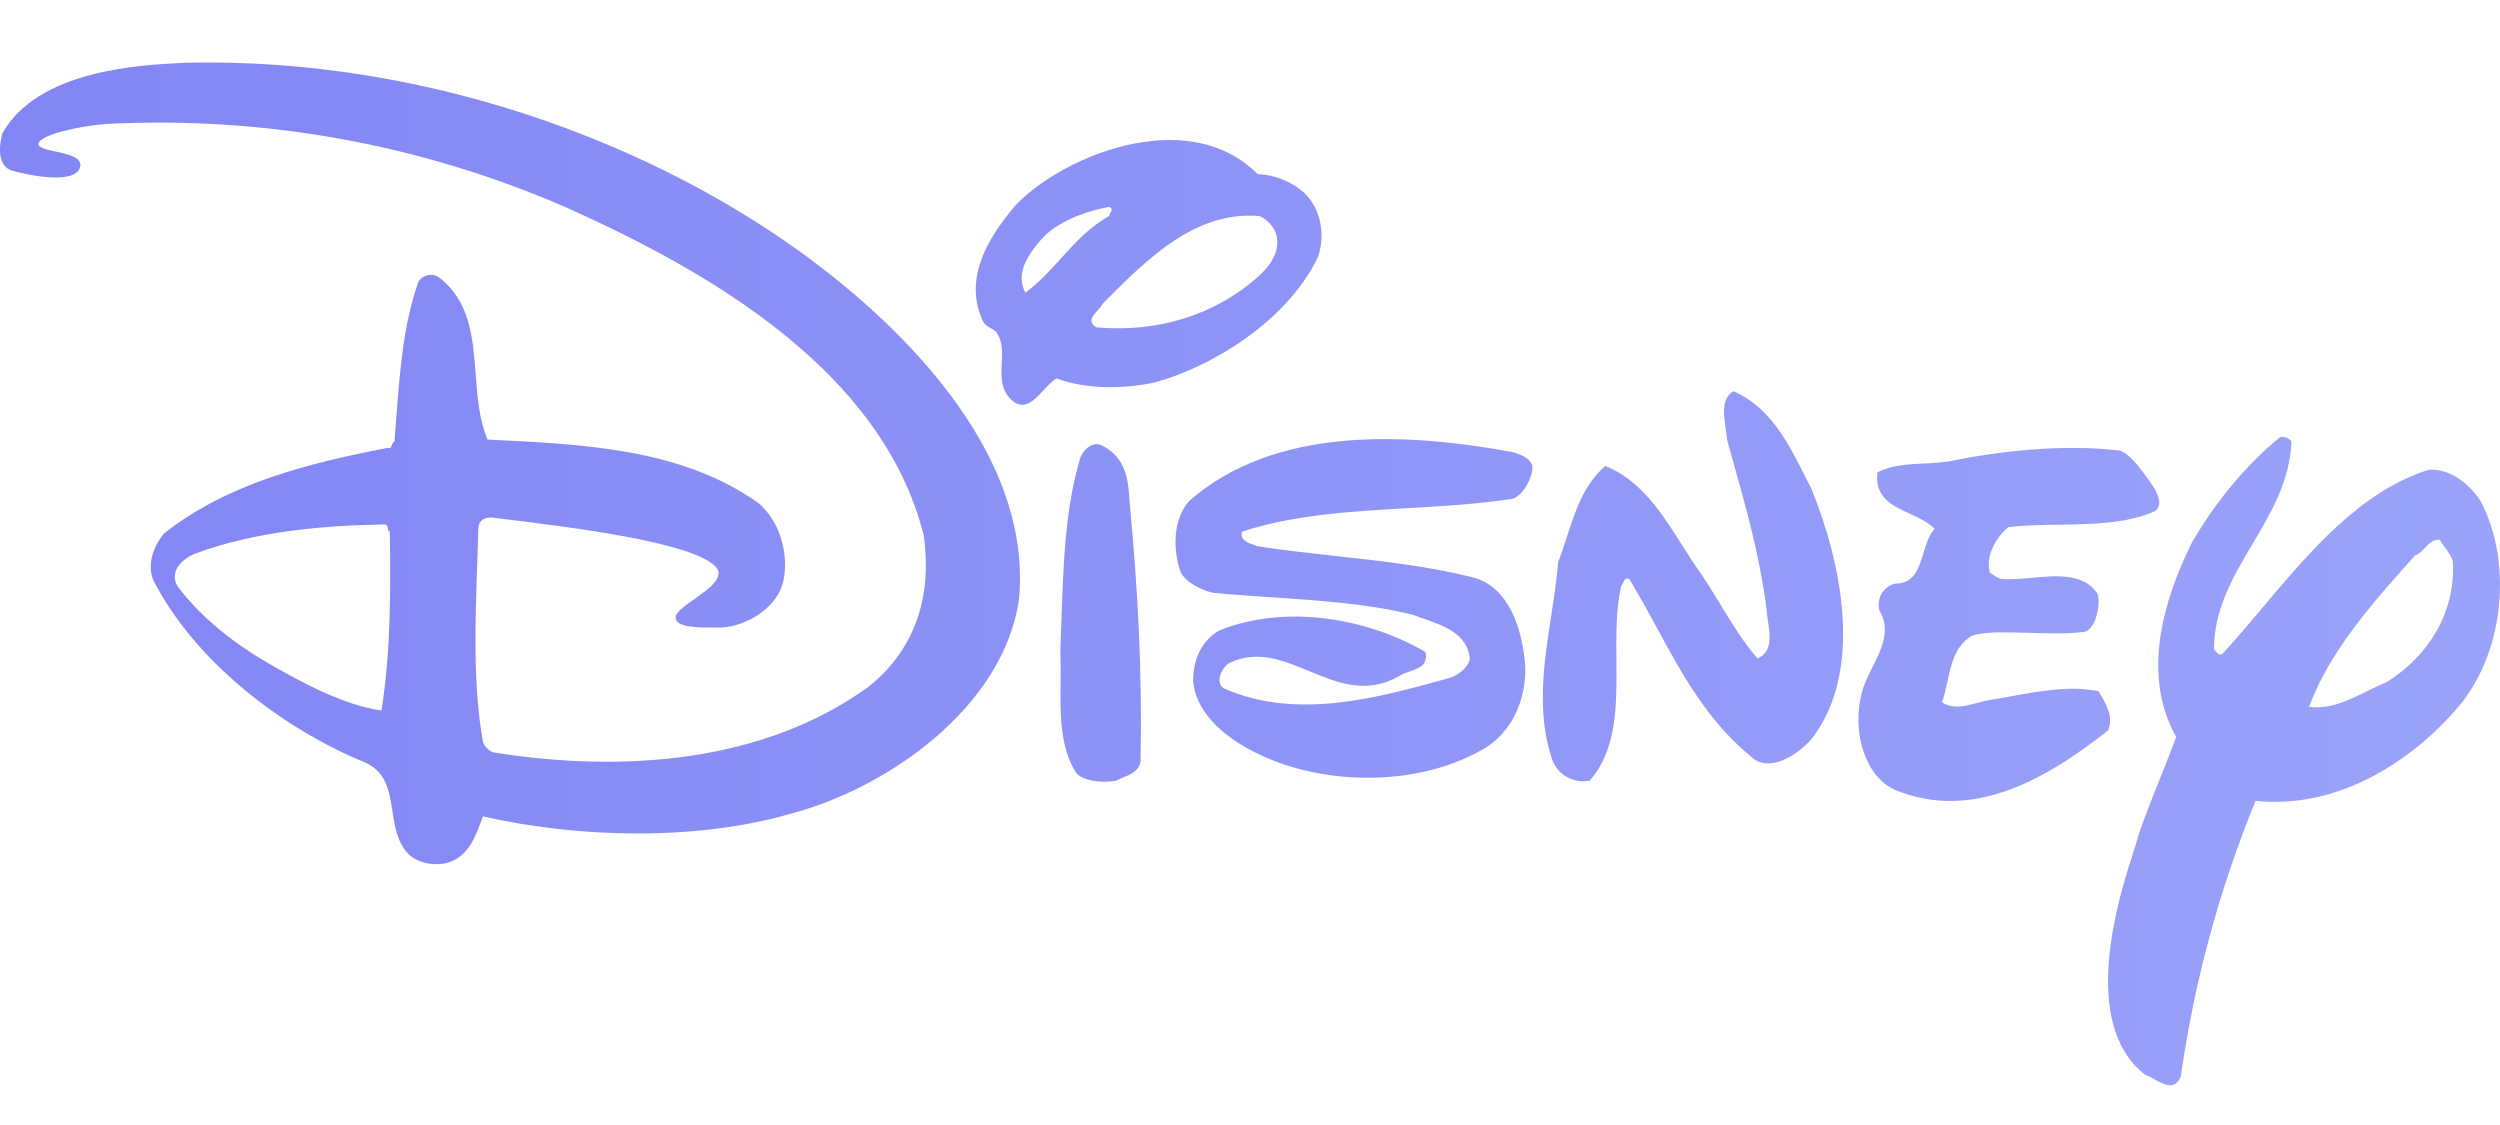
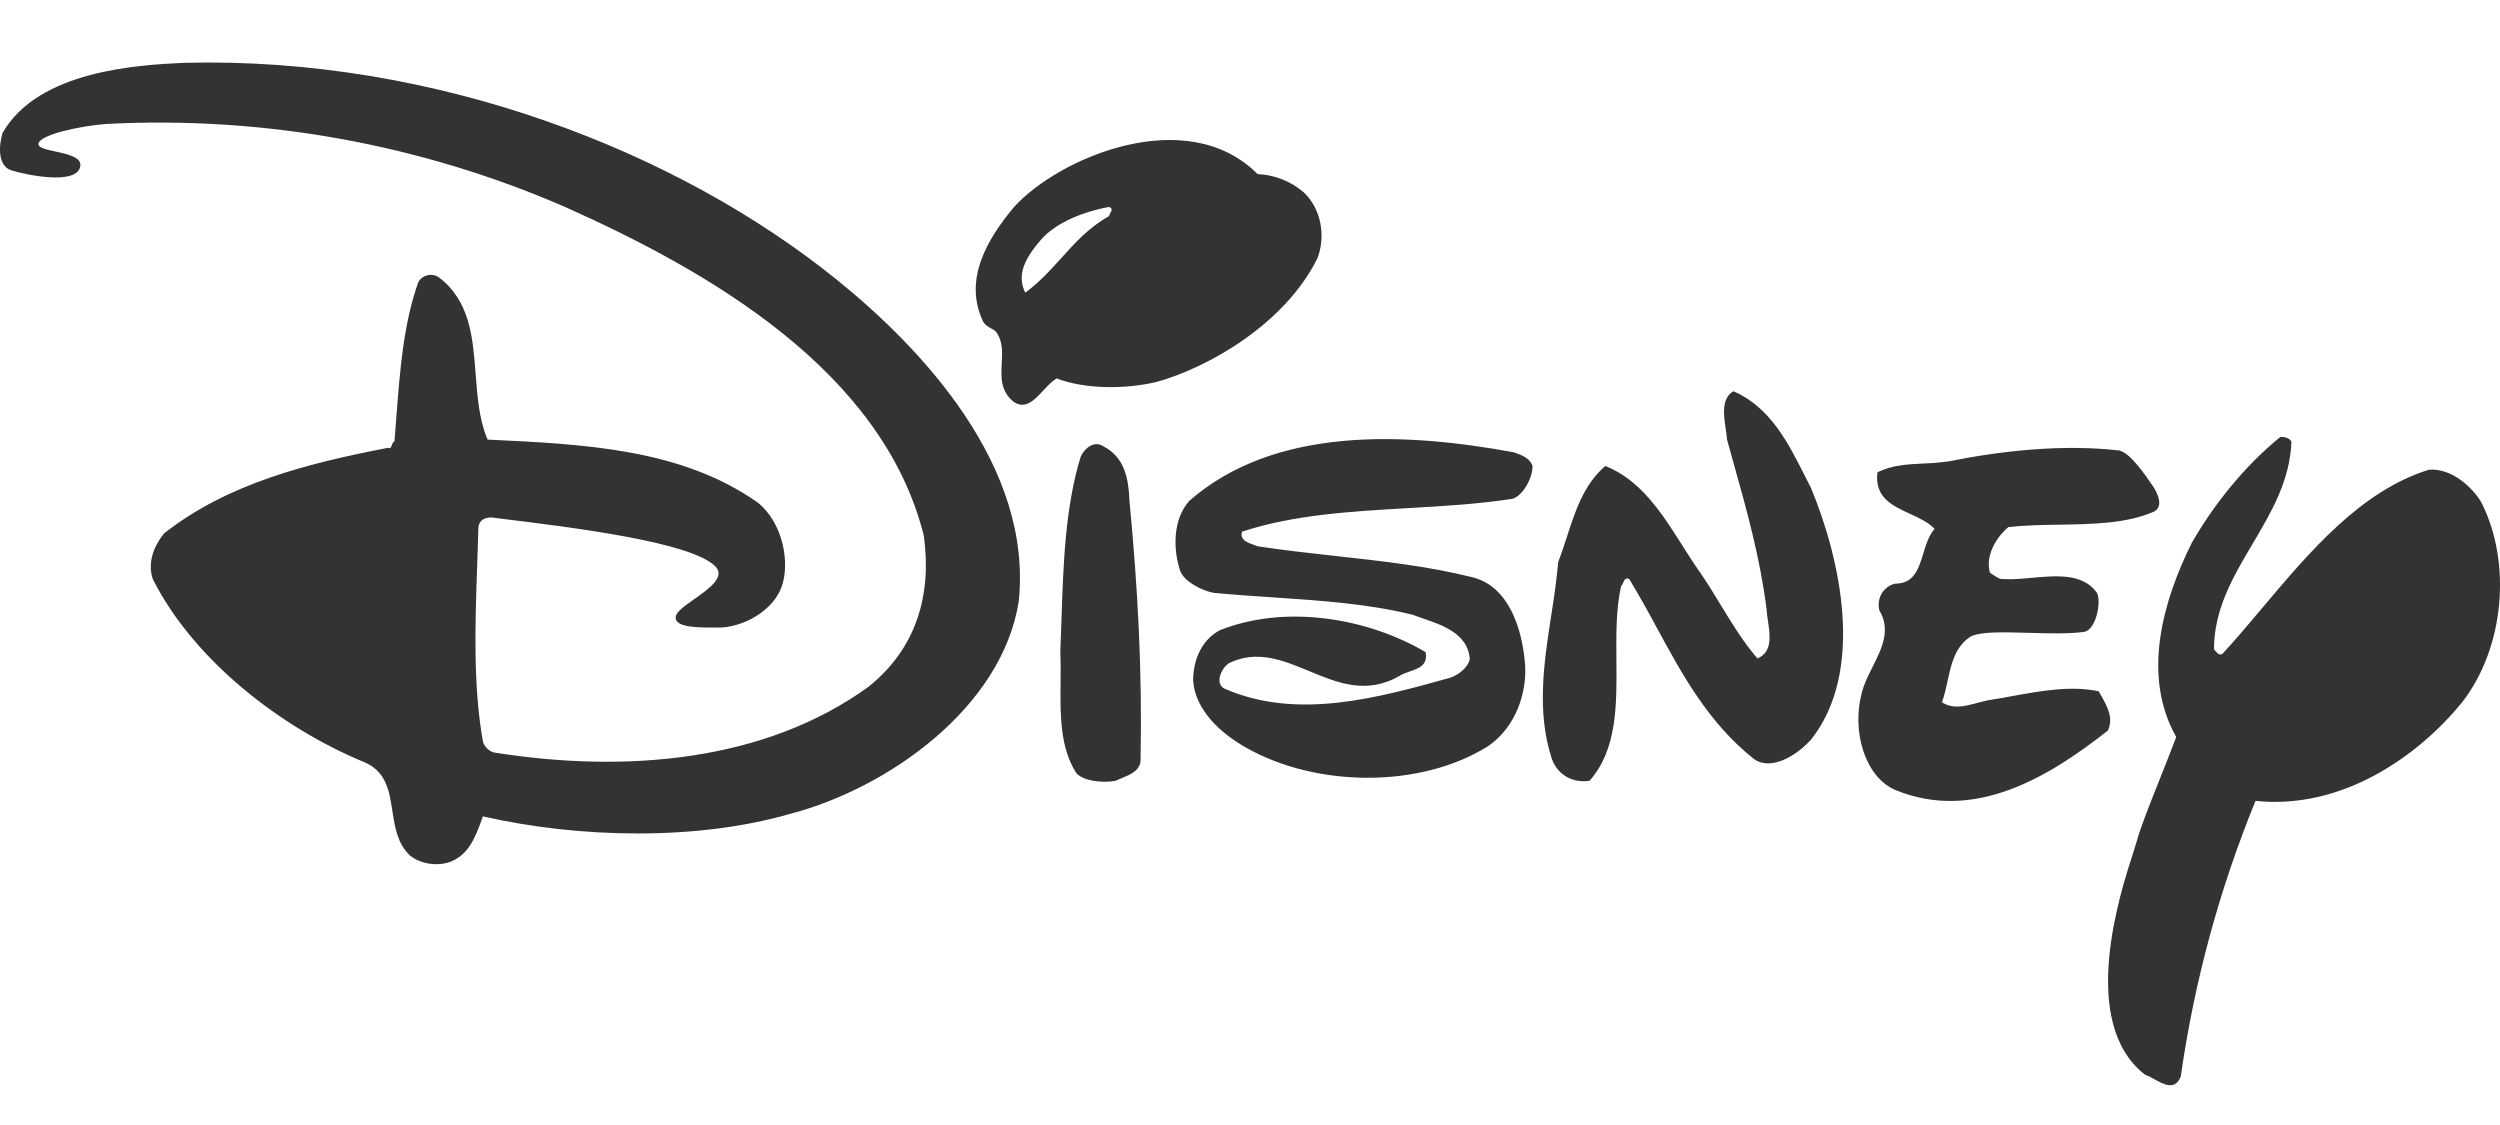
<svg xmlns="http://www.w3.org/2000/svg" width="80" height="36" fill="none">
-   <path fill="url(#a)" fill-opacity=".8" fill-rule="evenodd" d="M26.787 8.958c2.724 2.202 6.257 5.955 5.814 10.276-.531 3.416-4.19 5.985-7.29 6.802-3.01.876-6.787.788-9.857.088l-.04.11c-.195.531-.415 1.131-1.022 1.35-.413.145-.944.058-1.269-.205-.404-.374-.486-.903-.566-1.422-.1-.654-.198-1.292-.939-1.584-2.597-1.08-5.4-3.212-6.728-5.84-.177-.525.029-1.05.354-1.459 2.036-1.605 4.603-2.247 7.171-2.744.084.033.1-.018.122-.08.015-.046.033-.099.085-.124.022-.262.042-.524.062-.786.114-1.493.228-2.982.705-4.323a.464.464 0 0 1 .65-.146c1.003.758 1.093 1.93 1.182 3.107.056.726.111 1.454.381 2.089 3.099.146 6.198.292 8.647 2.015.827.67 1.028 1.953.767 2.686-.26.731-1.121 1.255-1.918 1.313h-.165c-.55.005-1.364.012-1.31-.35.022-.154.293-.346.589-.555.474-.335 1.01-.714.68-1.051-.769-.785-4.6-1.252-6.992-1.544l-.027-.004c-.295-.058-.566.03-.566.35-.01.37-.023.746-.036 1.127-.067 1.9-.136 3.9.183 5.676.03.146.207.322.355.35 4.22.672 8.676.292 11.981-2.102 1.535-1.225 2.037-2.949 1.77-4.846-1.327-5.284-6.905-8.467-11.479-10.51A32.589 32.589 0 0 0 3.414 3.966c-.841.06-2.174.348-2.184.642-.004.122.254.178.544.24.412.09.89.192.784.519-.182.557-1.726.226-2.184.088-.457-.14-.413-.789-.295-1.197C1.23 2.243 4.442 2.08 5.893 2.01c8.027-.205 15.789 2.819 20.894 6.948ZM40.243 5.57c.544.025 1.064.23 1.476.584.56.525.708 1.401.442 2.102-1.032 2.102-3.487 3.506-5.164 3.97-1.004.233-2.272.233-3.187-.117-.144.085-.28.232-.417.379-.286.307-.575.619-.941.38-.442-.341-.419-.79-.396-1.239.018-.346.036-.691-.161-.984a.47.47 0 0 0-.175-.133c-.096-.053-.203-.111-.271-.242-.62-1.343.147-2.627 1.003-3.649 1.426-1.574 5.519-3.328 7.791-1.051Zm-4.749 1.05c-.797.147-1.697.49-2.183 1.052-.487.562-.797 1.11-.502 1.693.453-.333.804-.721 1.152-1.107.446-.495.887-.984 1.534-1.345 0-.041.022-.08.043-.115.037-.064.07-.12-.044-.177Zm-.206 3.096c1.446-1.46 2.98-2.978 5.017-2.802.205.087.413.291.502.495.206.526-.089 1.022-.502 1.402-1.417 1.285-3.276 1.839-5.224 1.664-.287-.183-.118-.365.041-.538.07-.076.139-.15.166-.221Zm22.663 5.896c.944 2.277 1.74 5.868 0 8.058-.472.525-1.298 1.01-1.83.613-1.45-1.152-2.277-2.675-3.105-4.198a36.164 36.164 0 0 0-.878-1.554c-.12-.059-.159.029-.199.119a.38.38 0 0 1-.067.115c-.161.734-.154 1.55-.147 2.366.013 1.424.025 2.85-.856 3.852-.531.087-1.028-.183-1.21-.7-.493-1.506-.255-3.058-.02-4.59a25.9 25.9 0 0 0 .226-1.716c.103-.263.191-.537.28-.812.268-.825.539-1.662 1.225-2.254 1.139.45 1.82 1.527 2.465 2.545.19.301.379.598.574.871.227.33.437.676.648 1.022.366.602.732 1.203 1.182 1.722.483-.205.404-.737.337-1.19-.02-.129-.038-.25-.042-.357-.208-1.671-.645-3.229-1.09-4.813l-.18-.646c-.006-.1-.023-.215-.041-.337-.066-.446-.145-.981.248-1.21 1.18.518 1.753 1.656 2.28 2.702.067.133.133.264.2.392Zm-9.56.35c.295-.065.65-.612.65-1.05-.087-.254-.337-.344-.566-.427l-.026-.01c-3.482-.642-7.643-.846-10.387 1.548-.531.584-.531 1.547-.295 2.248.122.328.649.613 1.062.7.625.06 1.254.101 1.882.143 1.538.103 3.068.205 4.492.558.103.04.215.078.331.118.648.223 1.424.49 1.5 1.282-.03.263-.355.526-.62.613l-.023.007c-2.296.64-4.884 1.362-7.208.344-.31-.154-.118-.643.148-.818.903-.432 1.724-.09 2.559.256.911.378 1.837.763 2.9.153.088-.06.204-.1.32-.14.29-.1.591-.203.508-.62-1.83-1.079-4.457-1.546-6.582-.7-.53.28-.85.864-.856 1.606.06.934.866 1.69 1.712 2.16 2.214 1.255 5.549 1.313 7.732-.059.886-.613 1.235-1.7 1.18-2.598-.088-1.138-.512-2.509-1.682-2.803-1.413-.354-2.899-.518-4.38-.681-.838-.093-1.675-.185-2.496-.311-.037-.016-.078-.03-.122-.045-.205-.072-.453-.158-.38-.422 1.643-.542 3.479-.648 5.31-.754 1.129-.065 2.256-.13 3.336-.297Zm-12.248.06c.265 2.803.413 5.402.354 8.35-.047.3-.333.418-.597.526-.07.029-.138.057-.2.087-.472.088-1.082-.012-1.269-.262-.513-.818-.503-1.851-.493-2.875.003-.33.006-.659-.008-.979.014-.34.026-.685.037-1.032.058-1.77.119-3.605.612-5.215.113-.28.443-.526.708-.351.708.35.826 1.051.856 1.752Zm32.787.349c.29-.158.142-.523 0-.76-.295-.437-.767-1.126-1.12-1.196-1.772-.204-3.72 0-5.46.35a7.687 7.687 0 0 1-.778.066c-.523.026-1.041.051-1.495.285-.096.805.48 1.069 1.046 1.328.297.136.59.271.784.482-.186.205-.274.497-.361.785-.15.49-.294.967-.908.967-.354.088-.59.438-.502.847.38.633.082 1.225-.213 1.814-.14.28-.281.56-.348.842-.325 1.226.103 2.669 1.063 3.094 2.556 1.058 4.956-.438 6.816-1.898.183-.411-.025-.777-.218-1.118l-.077-.137c-.884-.19-1.847-.014-2.762.152-.214.04-.425.078-.632.11-.175.024-.343.07-.507.113-.394.105-.76.203-1.116-.024.079-.216.129-.448.18-.678.118-.55.237-1.096.735-1.424.315-.164 1.058-.143 1.852-.12.61.018 1.25.037 1.75-.027.421-.022.593-.995.442-1.256-.445-.628-1.3-.55-2.096-.477-.314.028-.618.056-.885.04-.122.012-.227-.06-.335-.134-.036-.024-.072-.049-.108-.07-.148-.526.177-1.11.59-1.46.524-.06 1.078-.069 1.634-.077 1.074-.018 2.154-.035 3.03-.42ZM6.246 17.716c1.89-.7 4.043-.905 6.08-.934.078.03.081.078.085.124.003.041.007.082.063.11.029 1.955.029 3.823-.266 5.721-1.24-.175-2.602-.927-3.63-1.518-1.028-.592-2.125-1.43-2.893-2.452-.295-.497.178-.905.561-1.051Zm67.08-3.59c-.043 1.25-.645 2.267-1.245 3.28-.618 1.045-1.234 2.086-1.234 3.375a.92.92 0 0 1 .052.056c.064.073.12.137.214.091.43-.464.858-.973 1.295-1.492 1.516-1.798 3.14-3.726 5.316-4.405.738-.058 1.406.576 1.682 1.051.974 1.927.739 4.642-.619 6.393-1.401 1.72-3.837 3.445-6.61 3.153a37.128 37.128 0 0 0-2.392 8.817c-.177.461-.54.26-.858.084a1.872 1.872 0 0 0-.292-.143c-2.135-1.669-.797-5.794-.371-7.105.05-.156.088-.273.106-.34.104-.406.407-1.166.734-1.988.18-.454.369-.927.535-1.37-1.121-1.984-.413-4.378.501-6.218.708-1.226 1.683-2.452 2.834-3.386.146 0 .264.03.353.146ZM77.6 17.53c.136-.143.272-.287.478-.253.046.09.11.176.174.263.1.138.203.277.24.438.088 1.606-.768 3.007-2.125 3.853-.21.085-.42.188-.629.292-.584.289-1.177.582-1.85.496.678-1.808 2.034-3.325 3.39-4.842l.004-.004c.123-.036.22-.14.318-.243Z" clip-rule="evenodd" />
+   <path fill="url(#a)" fill-opacity=".8" fillRule="evenodd" d="M26.787 8.958c2.724 2.202 6.257 5.955 5.814 10.276-.531 3.416-4.19 5.985-7.29 6.802-3.01.876-6.787.788-9.857.088l-.04.11c-.195.531-.415 1.131-1.022 1.35-.413.145-.944.058-1.269-.205-.404-.374-.486-.903-.566-1.422-.1-.654-.198-1.292-.939-1.584-2.597-1.08-5.4-3.212-6.728-5.84-.177-.525.029-1.05.354-1.459 2.036-1.605 4.603-2.247 7.171-2.744.084.033.1-.018.122-.08.015-.046.033-.099.085-.124.022-.262.042-.524.062-.786.114-1.493.228-2.982.705-4.323a.464.464 0 0 1 .65-.146c1.003.758 1.093 1.93 1.182 3.107.056.726.111 1.454.381 2.089 3.099.146 6.198.292 8.647 2.015.827.67 1.028 1.953.767 2.686-.26.731-1.121 1.255-1.918 1.313h-.165c-.55.005-1.364.012-1.31-.35.022-.154.293-.346.589-.555.474-.335 1.01-.714.68-1.051-.769-.785-4.6-1.252-6.992-1.544l-.027-.004c-.295-.058-.566.03-.566.35-.01.37-.023.746-.036 1.127-.067 1.9-.136 3.9.183 5.676.03.146.207.322.355.35 4.22.672 8.676.292 11.981-2.102 1.535-1.225 2.037-2.949 1.77-4.846-1.327-5.284-6.905-8.467-11.479-10.51A32.589 32.589 0 0 0 3.414 3.966c-.841.06-2.174.348-2.184.642-.004.122.254.178.544.24.412.09.89.192.784.519-.182.557-1.726.226-2.184.088-.457-.14-.413-.789-.295-1.197C1.23 2.243 4.442 2.08 5.893 2.01c8.027-.205 15.789 2.819 20.894 6.948ZM40.243 5.57c.544.025 1.064.23 1.476.584.56.525.708 1.401.442 2.102-1.032 2.102-3.487 3.506-5.164 3.97-1.004.233-2.272.233-3.187-.117-.144.085-.28.232-.417.379-.286.307-.575.619-.941.38-.442-.341-.419-.79-.396-1.239.018-.346.036-.691-.161-.984a.47.47 0 0 0-.175-.133c-.096-.053-.203-.111-.271-.242-.62-1.343.147-2.627 1.003-3.649 1.426-1.574 5.519-3.328 7.791-1.051Zm-4.749 1.05c-.797.147-1.697.49-2.183 1.052-.487.562-.797 1.11-.502 1.693.453-.333.804-.721 1.152-1.107.446-.495.887-.984 1.534-1.345 0-.041.022-.08.043-.115.037-.064.07-.12-.044-.177Zm-.206 3.096c1.446-1.46 2.98-2.978 5.017-2.802.205.087.413.291.502.495.206.526-.089 1.022-.502 1.402-1.417 1.285-3.276 1.839-5.224 1.664-.287-.183-.118-.365.041-.538.07-.076.139-.15.166-.221Zm22.663 5.896c.944 2.277 1.74 5.868 0 8.058-.472.525-1.298 1.01-1.83.613-1.45-1.152-2.277-2.675-3.105-4.198a36.164 36.164 0 0 0-.878-1.554c-.12-.059-.159.029-.199.119a.38.38 0 0 1-.067.115c-.161.734-.154 1.55-.147 2.366.013 1.424.025 2.85-.856 3.852-.531.087-1.028-.183-1.21-.7-.493-1.506-.255-3.058-.02-4.59a25.9 25.9 0 0 0 .226-1.716c.103-.263.191-.537.28-.812.268-.825.539-1.662 1.225-2.254 1.139.45 1.82 1.527 2.465 2.545.19.301.379.598.574.871.227.33.437.676.648 1.022.366.602.732 1.203 1.182 1.722.483-.205.404-.737.337-1.19-.02-.129-.038-.25-.042-.357-.208-1.671-.645-3.229-1.09-4.813l-.18-.646c-.006-.1-.023-.215-.041-.337-.066-.446-.145-.981.248-1.21 1.18.518 1.753 1.656 2.28 2.702.067.133.133.264.2.392Zm-9.56.35c.295-.065.65-.612.65-1.05-.087-.254-.337-.344-.566-.427l-.026-.01c-3.482-.642-7.643-.846-10.387 1.548-.531.584-.531 1.547-.295 2.248.122.328.649.613 1.062.7.625.06 1.254.101 1.882.143 1.538.103 3.068.205 4.492.558.103.04.215.078.331.118.648.223 1.424.49 1.5 1.282-.03.263-.355.526-.62.613l-.023.007c-2.296.64-4.884 1.362-7.208.344-.31-.154-.118-.643.148-.818.903-.432 1.724-.09 2.559.256.911.378 1.837.763 2.9.153.088-.06.204-.1.32-.14.29-.1.591-.203.508-.62-1.83-1.079-4.457-1.546-6.582-.7-.53.28-.85.864-.856 1.606.06.934.866 1.69 1.712 2.16 2.214 1.255 5.549 1.313 7.732-.059.886-.613 1.235-1.7 1.18-2.598-.088-1.138-.512-2.509-1.682-2.803-1.413-.354-2.899-.518-4.38-.681-.838-.093-1.675-.185-2.496-.311-.037-.016-.078-.03-.122-.045-.205-.072-.453-.158-.38-.422 1.643-.542 3.479-.648 5.31-.754 1.129-.065 2.256-.13 3.336-.297Zm-12.248.06c.265 2.803.413 5.402.354 8.35-.047.3-.333.418-.597.526-.07.029-.138.057-.2.087-.472.088-1.082-.012-1.269-.262-.513-.818-.503-1.851-.493-2.875.003-.33.006-.659-.008-.979.014-.34.026-.685.037-1.032.058-1.77.119-3.605.612-5.215.113-.28.443-.526.708-.351.708.35.826 1.051.856 1.752Zm32.787.349c.29-.158.142-.523 0-.76-.295-.437-.767-1.126-1.12-1.196-1.772-.204-3.72 0-5.46.35a7.687 7.687 0 0 1-.778.066c-.523.026-1.041.051-1.495.285-.096.805.48 1.069 1.046 1.328.297.136.59.271.784.482-.186.205-.274.497-.361.785-.15.49-.294.967-.908.967-.354.088-.59.438-.502.847.38.633.082 1.225-.213 1.814-.14.28-.281.56-.348.842-.325 1.226.103 2.669 1.063 3.094 2.556 1.058 4.956-.438 6.816-1.898.183-.411-.025-.777-.218-1.118l-.077-.137c-.884-.19-1.847-.014-2.762.152-.214.04-.425.078-.632.11-.175.024-.343.07-.507.113-.394.105-.76.203-1.116-.024.079-.216.129-.448.18-.678.118-.55.237-1.096.735-1.424.315-.164 1.058-.143 1.852-.12.61.018 1.25.037 1.75-.027.421-.022.593-.995.442-1.256-.445-.628-1.3-.55-2.096-.477-.314.028-.618.056-.885.04-.122.012-.227-.06-.335-.134-.036-.024-.072-.049-.108-.07-.148-.526.177-1.11.59-1.46.524-.06 1.078-.069 1.634-.077 1.074-.018 2.154-.035 3.03-.42ZM6.246 17.716c1.89-.7 4.043-.905 6.08-.934.078.03.081.078.085.124.003.041.007.082.063.11.029 1.955.029 3.823-.266 5.721-1.24-.175-2.602-.927-3.63-1.518-1.028-.592-2.125-1.43-2.893-2.452-.295-.497.178-.905.561-1.051Zm67.08-3.59c-.043 1.25-.645 2.267-1.245 3.28-.618 1.045-1.234 2.086-1.234 3.375a.92.92 0 0 1 .052.056c.064.073.12.137.214.091.43-.464.858-.973 1.295-1.492 1.516-1.798 3.14-3.726 5.316-4.405.738-.058 1.406.576 1.682 1.051.974 1.927.739 4.642-.619 6.393-1.401 1.72-3.837 3.445-6.61 3.153a37.128 37.128 0 0 0-2.392 8.817c-.177.461-.54.26-.858.084a1.872 1.872 0 0 0-.292-.143c-2.135-1.669-.797-5.794-.371-7.105.05-.156.088-.273.106-.34.104-.406.407-1.166.734-1.988.18-.454.369-.927.535-1.37-1.121-1.984-.413-4.378.501-6.218.708-1.226 1.683-2.452 2.834-3.386.146 0 .264.03.353.146ZM77.6 17.53c.136-.143.272-.287.478-.253.046.09.11.176.174.263.1.138.203.277.24.438.088 1.606-.768 3.007-2.125 3.853-.21.085-.42.188-.629.292-.584.289-1.177.582-1.85.496.678-1.808 2.034-3.325 3.39-4.842l.004-.004c.123-.036.22-.14.318-.243Z" clipRule="evenodd" />
  <defs>
    <linearGradient id="a" x1="0" x2="80" y1="18.364" y2="18.364" gradientUnits="userSpaceOnUse">
-       <stop stop-color="#6366F1" />
-       <stop offset="1" stop-color="#818CF8" />
+       <stop stopColor="#6366F1" />
+       <stop offset="1" stopColor="#818CF8" />
    </linearGradient>
  </defs>
</svg>
